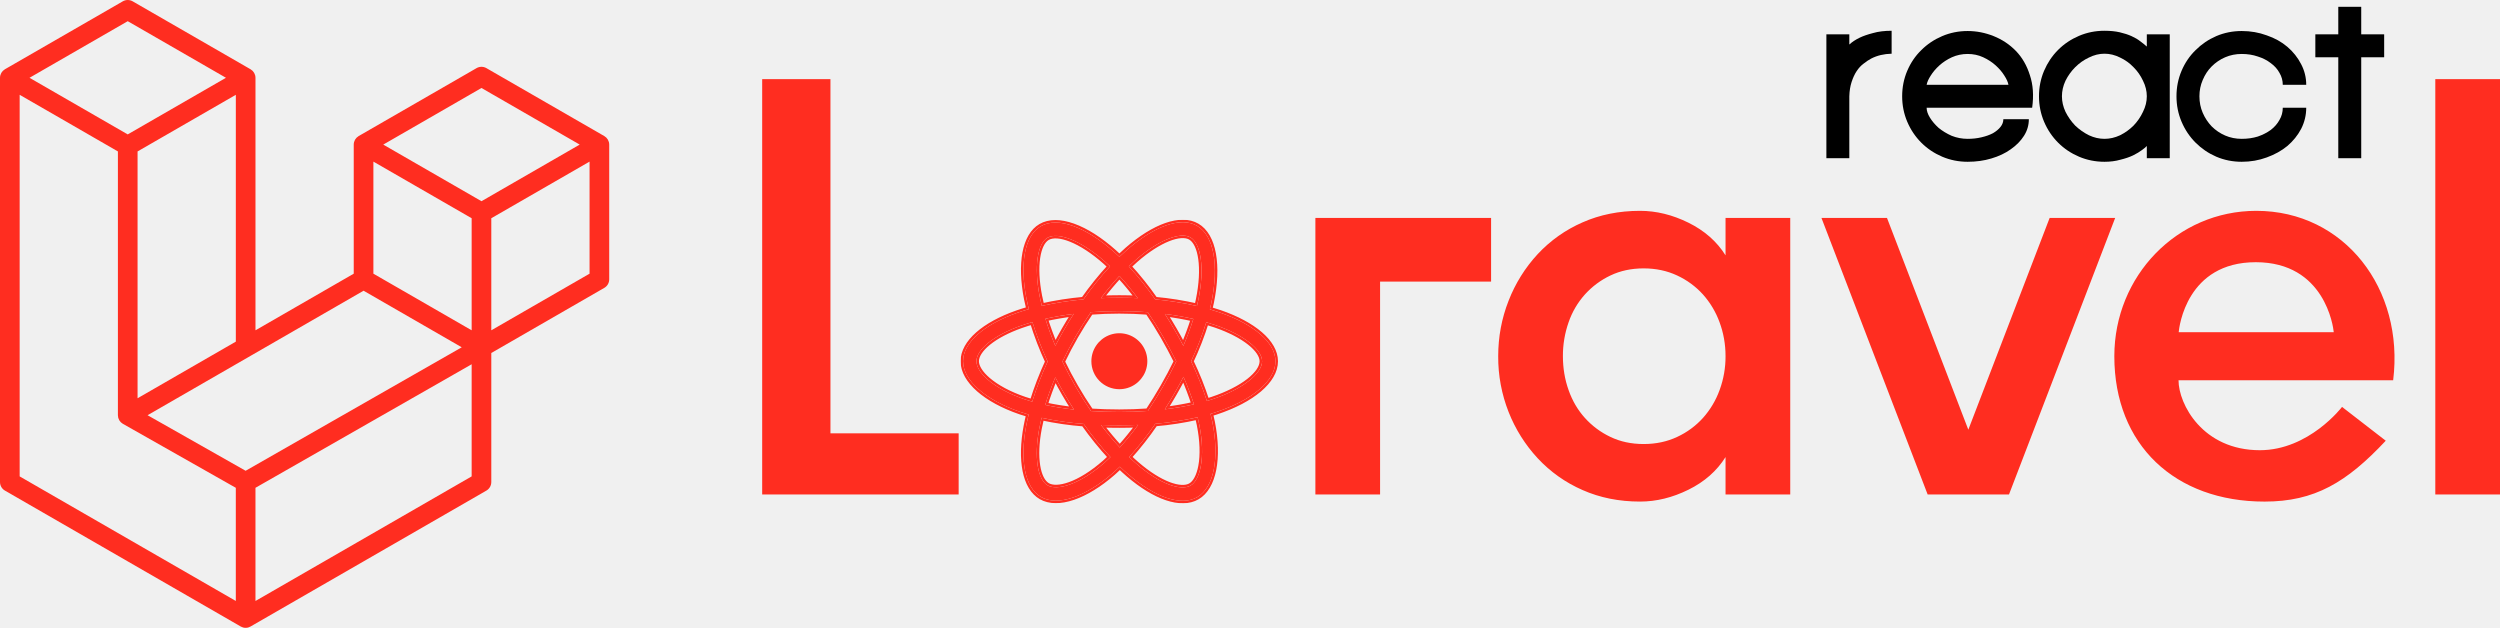
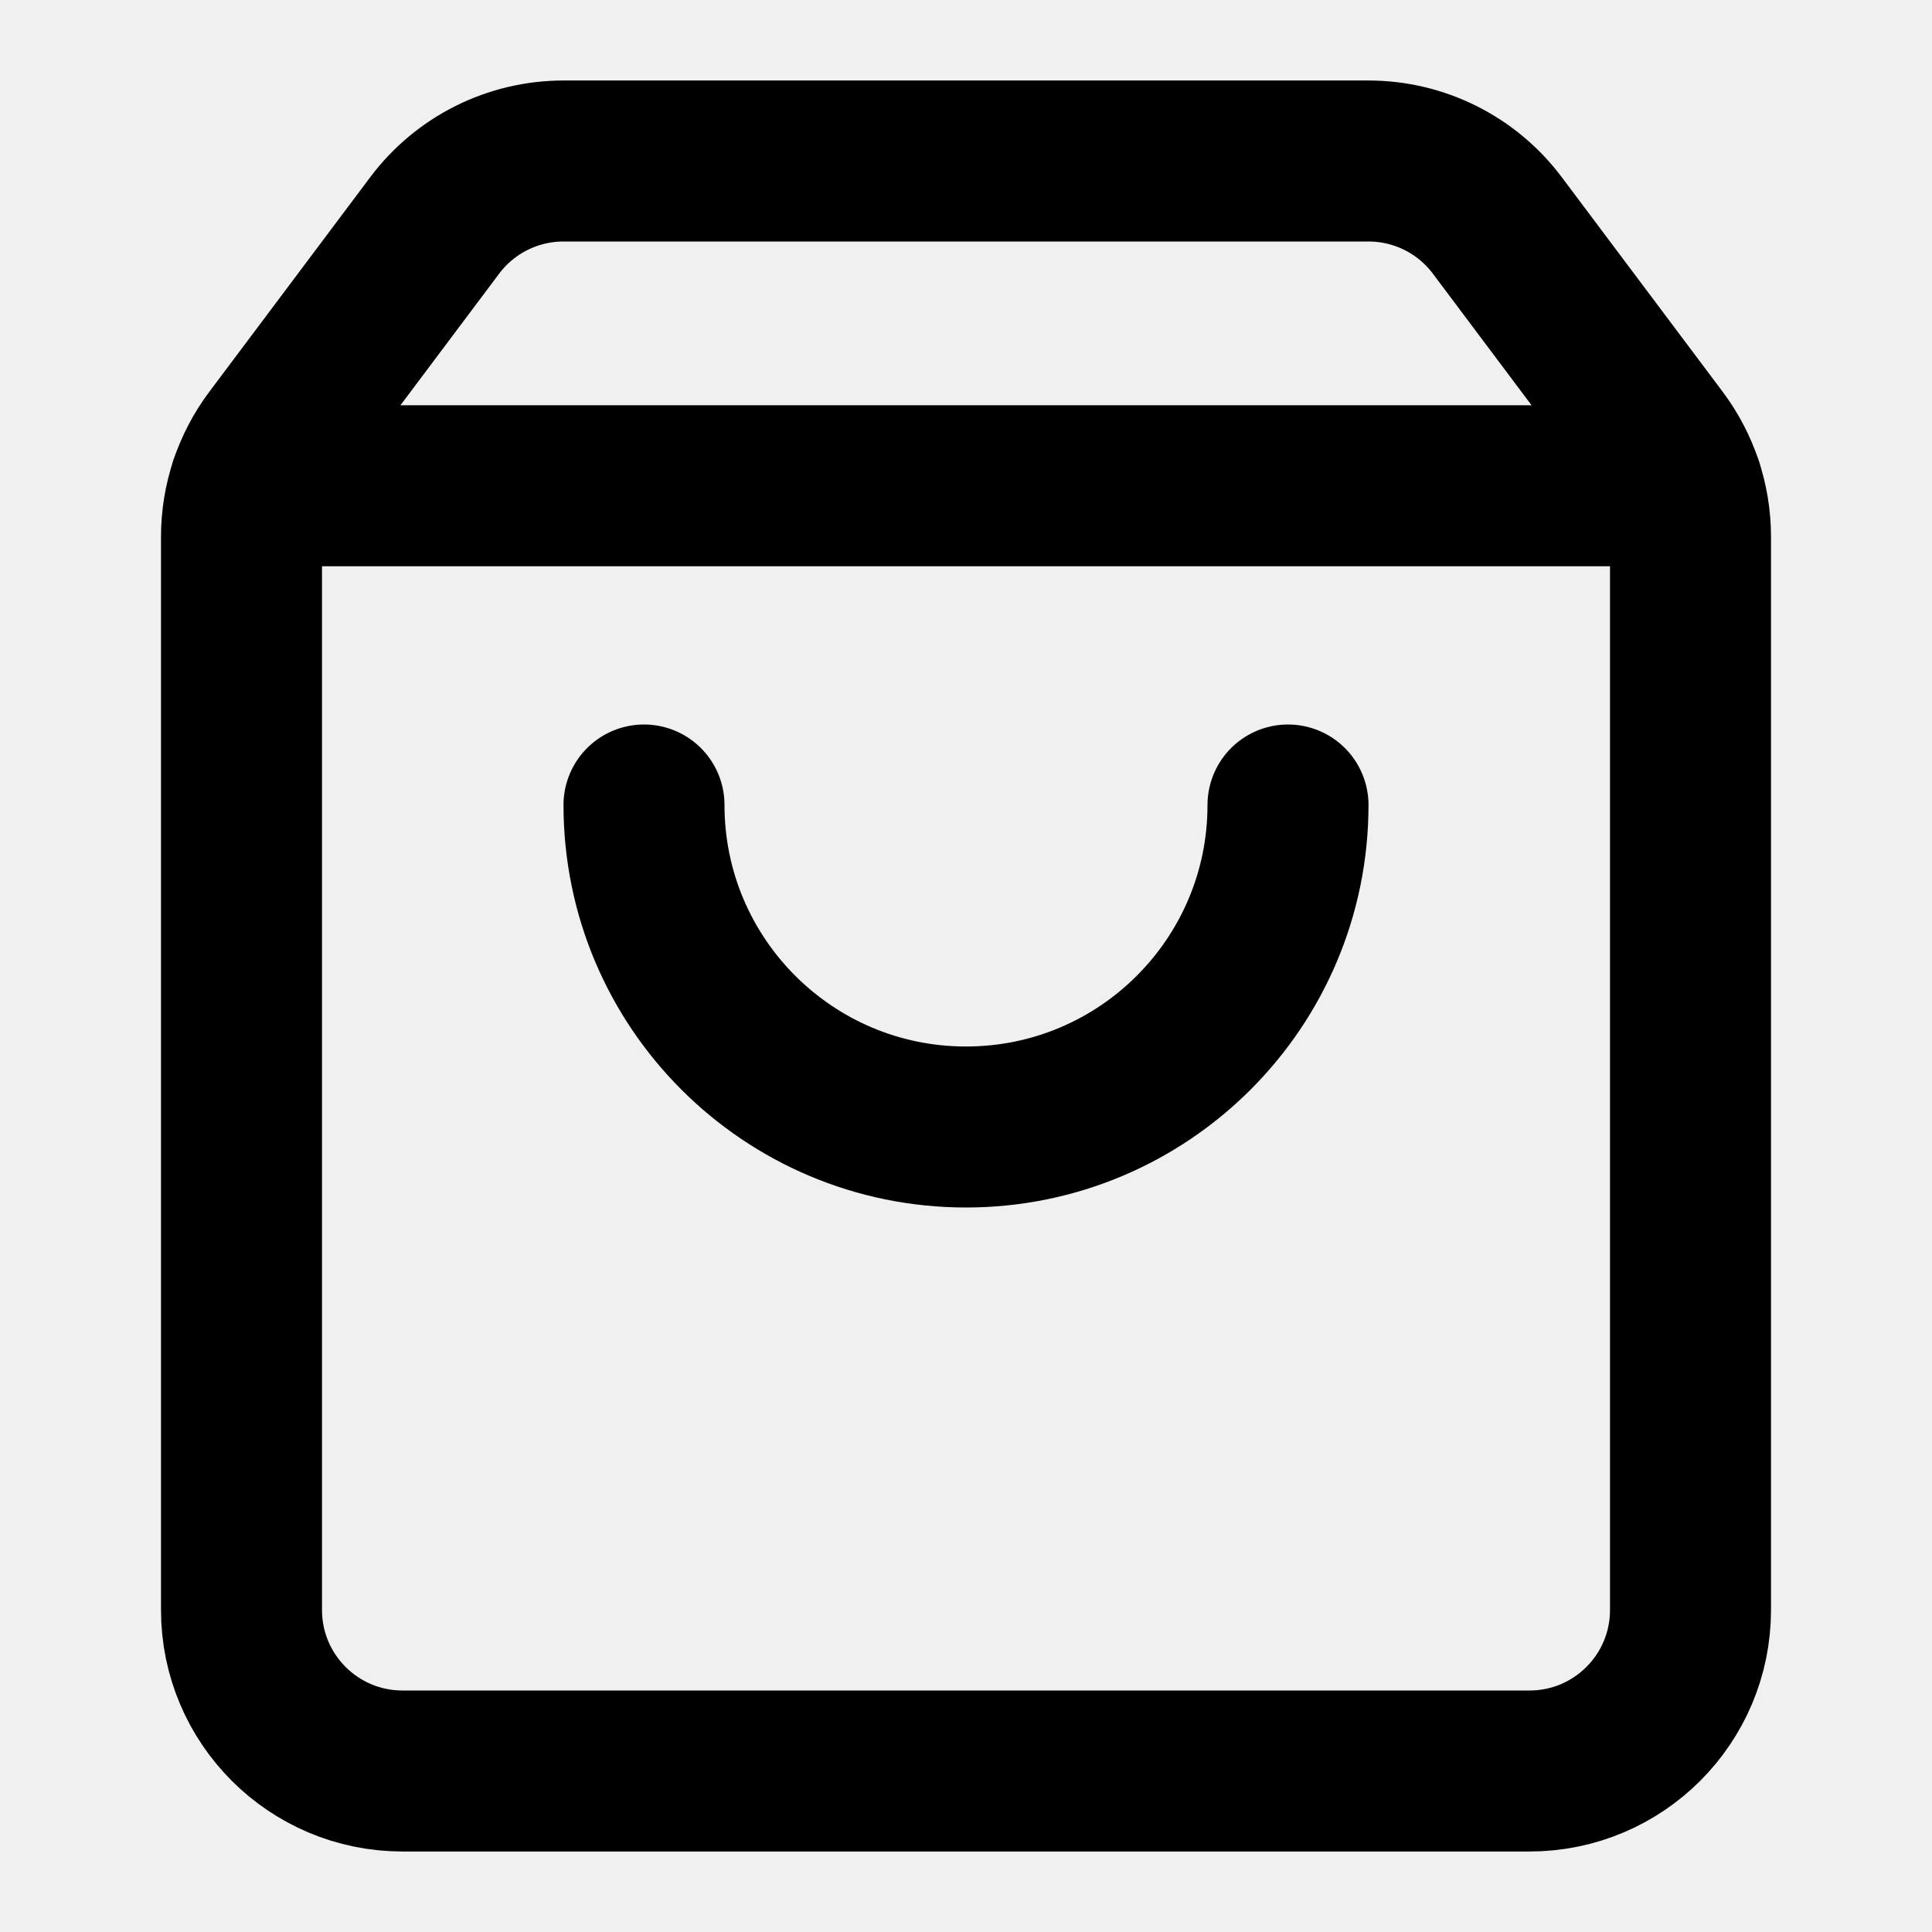
- <svg xmlns="http://www.w3.org/2000/svg" width="1991" height="500" viewBox="0 0 1991 500" fill="none">
-   <mask id="path-1-outside-1_1_7" maskUnits="userSpaceOnUse" x="765" y="175" width="253" height="226" fill="black">
-     <rect fill="white" x="765" y="175" width="253" height="226" />
-     <path d="M971.537 248.894C968.887 247.988 966.217 247.145 963.529 246.365C963.975 244.551 964.386 242.726 964.763 240.892C970.827 211.403 966.862 187.646 953.33 179.825C940.374 172.321 919.125 180.141 897.69 198.84C895.582 200.685 893.518 202.585 891.496 204.541C890.149 203.242 888.767 201.97 887.35 200.727C864.884 180.732 842.365 172.31 828.849 180.157C815.893 187.677 812.042 210.009 817.499 237.958C818.045 240.722 818.658 243.474 819.339 246.214C816.152 247.121 813.073 248.09 810.13 249.117C783.823 258.316 767 272.739 767 287.696C767 303.15 785.056 318.646 812.488 328.042C814.713 328.799 816.959 329.502 819.225 330.152C818.489 333.085 817.838 336.051 817.271 339.05C812.089 366.518 816.131 388.321 829.062 395.795C842.417 403.511 864.822 395.582 886.661 376.458C888.389 374.945 890.116 373.347 891.844 371.664C894.027 373.775 896.273 375.824 898.581 377.811C919.726 396.043 940.607 403.408 953.517 395.914C966.862 388.171 971.2 364.746 965.566 336.246C965.134 334.07 964.637 331.848 964.074 329.582C965.649 329.115 967.192 328.633 968.702 328.136C997.206 318.667 1015.78 303.358 1015.78 287.711C1015.76 272.682 998.403 258.165 971.537 248.894ZM904.681 206.873C923.043 190.854 940.208 184.531 948.033 189.05C956.362 193.865 959.601 213.279 954.367 238.741C954.021 240.399 953.648 242.053 953.247 243.701C942.289 241.208 931.177 239.449 919.985 238.435C913.577 229.204 906.553 220.417 898.959 212.133C900.818 210.33 902.722 208.576 904.671 206.873H904.681ZM840.453 300.476C842.702 304.829 845.053 309.129 847.507 313.376C850.005 317.708 852.608 321.977 855.317 326.182C847.616 325.345 839.963 324.111 832.389 322.487C834.586 315.376 837.292 307.991 840.453 300.476ZM840.453 275.429C837.343 268.074 834.711 260.84 832.55 253.853C839.65 252.262 847.216 250.962 855.104 249.977C852.461 254.102 849.918 258.288 847.475 262.534C845.033 266.781 842.687 271.079 840.437 275.429H840.453ZM846.102 287.955C849.377 281.124 852.905 274.425 856.685 267.857C860.461 261.292 864.481 254.878 868.745 248.614C876.146 248.054 883.733 247.759 891.398 247.759C899.063 247.759 906.697 248.054 914.093 248.619C918.311 254.869 922.307 261.261 926.08 267.795C929.853 274.328 933.427 280.996 936.803 287.799C933.472 294.654 929.906 301.381 926.106 307.981C922.336 314.545 918.363 320.978 914.186 327.281C906.801 327.799 899.156 328.084 891.382 328.084C883.609 328.084 876.109 327.84 868.859 327.369C864.564 321.084 860.511 314.642 856.7 308.043C852.89 301.444 849.352 294.748 846.087 287.955H846.102ZM935.305 313.303C937.81 308.957 940.215 304.553 942.519 300.093C945.678 307.255 948.467 314.576 950.874 322.025C943.21 323.751 935.462 325.074 927.661 325.99C930.293 321.813 932.842 317.584 935.305 313.303ZM942.416 275.434C940.121 271.063 937.736 266.744 935.258 262.477C932.84 258.269 930.319 254.113 927.697 250.008C935.632 251.013 943.245 252.35 950.381 253.983C948.087 261.262 945.428 268.421 942.416 275.434ZM891.502 219.747C896.677 225.401 901.563 231.314 906.143 237.461C896.347 236.994 886.545 236.994 876.736 237.461C881.572 231.066 886.521 225.131 891.502 219.747ZM834.198 189.366C842.521 184.536 860.924 191.439 880.323 208.682C881.561 209.786 882.81 210.941 884.054 212.139C876.422 220.421 869.348 229.201 862.878 238.42C851.711 239.426 840.621 241.157 829.678 243.602C829.046 241.059 828.476 238.499 827.968 235.922C823.278 211.962 826.382 193.901 834.198 189.366ZM822.065 319.89C819.992 319.299 817.945 318.658 815.924 317.967C803.796 313.821 793.779 308.411 786.901 302.518C780.744 297.237 777.624 291.966 777.624 287.696C777.624 278.621 791.13 267.043 813.654 259.191C816.483 258.207 819.337 257.307 822.215 256.491C825.561 267.242 829.612 277.759 834.343 287.976C829.555 298.333 825.454 308.994 822.065 319.89ZM879.659 368.436C870.004 376.894 860.333 382.89 851.808 385.911C844.148 388.622 838.048 388.7 834.363 386.569C826.517 382.035 823.252 364.523 827.704 341.035C828.232 338.271 828.837 335.507 829.518 332.743C840.57 335.124 851.771 336.75 863.044 337.609C869.577 346.876 876.71 355.706 884.396 364.041C882.852 365.559 881.271 367.021 879.659 368.436ZM891.797 356.402C886.76 350.955 881.732 344.927 876.83 338.449C881.594 338.636 886.445 338.729 891.382 338.729C896.451 338.729 901.468 338.62 906.412 338.397C901.849 344.643 896.971 350.652 891.797 356.402ZM956.331 371.219C954.849 379.221 951.869 384.559 948.184 386.694C940.342 391.244 923.577 385.331 905.5 369.736C903.427 367.954 901.354 366.041 899.244 364.036C906.781 355.668 913.747 346.803 920.094 337.501C931.429 336.54 942.685 334.8 953.781 332.292C954.289 334.344 954.738 336.355 955.128 338.325C957.621 350.918 957.979 362.31 956.331 371.219ZM965.349 318.024C963.991 318.475 962.591 318.911 961.171 319.336C957.692 308.535 953.483 297.983 948.572 287.753C953.299 277.659 957.343 267.26 960.679 256.626C963.224 257.367 965.696 258.145 968.075 258.969C991.096 266.908 1005.14 278.663 1005.14 287.696C1005.14 297.335 989.971 309.846 965.349 318.024Z" />
-   </mask>
-   <path d="M971.537 248.894C968.887 247.988 966.217 247.145 963.529 246.365C963.975 244.551 964.386 242.726 964.763 240.892C970.827 211.403 966.862 187.646 953.33 179.825C940.374 172.321 919.125 180.141 897.69 198.84C895.582 200.685 893.518 202.585 891.496 204.541C890.149 203.242 888.767 201.97 887.35 200.727C864.884 180.732 842.365 172.31 828.849 180.157C815.893 187.677 812.042 210.009 817.499 237.958C818.045 240.722 818.658 243.474 819.339 246.214C816.152 247.121 813.073 248.09 810.13 249.117C783.823 258.316 767 272.739 767 287.696C767 303.15 785.056 318.646 812.488 328.042C814.713 328.799 816.959 329.502 819.225 330.152C818.489 333.085 817.838 336.051 817.271 339.05C812.089 366.518 816.131 388.321 829.062 395.795C842.417 403.511 864.822 395.582 886.661 376.458C888.389 374.945 890.116 373.347 891.844 371.664C894.027 373.775 896.273 375.824 898.581 377.811C919.726 396.043 940.607 403.408 953.517 395.914C966.862 388.171 971.2 364.746 965.566 336.246C965.134 334.07 964.637 331.848 964.074 329.582C965.649 329.115 967.192 328.633 968.702 328.136C997.206 318.667 1015.78 303.358 1015.78 287.711C1015.76 272.682 998.403 258.165 971.537 248.894ZM904.681 206.873C923.043 190.854 940.208 184.531 948.033 189.05C956.362 193.865 959.601 213.279 954.367 238.741C954.021 240.399 953.648 242.053 953.247 243.701C942.289 241.208 931.177 239.449 919.985 238.435C913.577 229.204 906.553 220.417 898.959 212.133C900.818 210.33 902.722 208.576 904.671 206.873H904.681ZM840.453 300.476C842.702 304.829 845.053 309.129 847.507 313.376C850.005 317.708 852.608 321.977 855.317 326.182C847.616 325.345 839.963 324.111 832.389 322.487C834.586 315.376 837.292 307.991 840.453 300.476ZM840.453 275.429C837.343 268.074 834.711 260.84 832.55 253.853C839.65 252.262 847.216 250.962 855.104 249.977C852.461 254.102 849.918 258.288 847.475 262.534C845.033 266.781 842.687 271.079 840.437 275.429H840.453ZM846.102 287.955C849.377 281.124 852.905 274.425 856.685 267.857C860.461 261.292 864.481 254.878 868.745 248.614C876.146 248.054 883.733 247.759 891.398 247.759C899.063 247.759 906.697 248.054 914.093 248.619C918.311 254.869 922.307 261.261 926.08 267.795C929.853 274.328 933.427 280.996 936.803 287.799C933.472 294.654 929.906 301.381 926.106 307.981C922.336 314.545 918.363 320.978 914.186 327.281C906.801 327.799 899.156 328.084 891.382 328.084C883.609 328.084 876.109 327.84 868.859 327.369C864.564 321.084 860.511 314.642 856.7 308.043C852.89 301.444 849.352 294.748 846.087 287.955H846.102ZM935.305 313.303C937.81 308.957 940.215 304.553 942.519 300.093C945.678 307.255 948.467 314.576 950.874 322.025C943.21 323.751 935.462 325.074 927.661 325.99C930.293 321.813 932.842 317.584 935.305 313.303ZM942.416 275.434C940.121 271.063 937.736 266.744 935.258 262.477C932.84 258.269 930.319 254.113 927.697 250.008C935.632 251.013 943.245 252.35 950.381 253.983C948.087 261.262 945.428 268.421 942.416 275.434ZM891.502 219.747C896.677 225.401 901.563 231.314 906.143 237.461C896.347 236.994 886.545 236.994 876.736 237.461C881.572 231.066 886.521 225.131 891.502 219.747ZM834.198 189.366C842.521 184.536 860.924 191.439 880.323 208.682C881.561 209.786 882.81 210.941 884.054 212.139C876.422 220.421 869.348 229.201 862.878 238.42C851.711 239.426 840.621 241.157 829.678 243.602C829.046 241.059 828.476 238.499 827.968 235.922C823.278 211.962 826.382 193.901 834.198 189.366ZM822.065 319.89C819.992 319.299 817.945 318.658 815.924 317.967C803.796 313.821 793.779 308.411 786.901 302.518C780.744 297.237 777.624 291.966 777.624 287.696C777.624 278.621 791.13 267.043 813.654 259.191C816.483 258.207 819.337 257.307 822.215 256.491C825.561 267.242 829.612 277.759 834.343 287.976C829.555 298.333 825.454 308.994 822.065 319.89ZM879.659 368.436C870.004 376.894 860.333 382.89 851.808 385.911C844.148 388.622 838.048 388.7 834.363 386.569C826.517 382.035 823.252 364.523 827.704 341.035C828.232 338.271 828.837 335.507 829.518 332.743C840.57 335.124 851.771 336.75 863.044 337.609C869.577 346.876 876.71 355.706 884.396 364.041C882.852 365.559 881.271 367.021 879.659 368.436ZM891.797 356.402C886.76 350.955 881.732 344.927 876.83 338.449C881.594 338.636 886.445 338.729 891.382 338.729C896.451 338.729 901.468 338.62 906.412 338.397C901.849 344.643 896.971 350.652 891.797 356.402ZM956.331 371.219C954.849 379.221 951.869 384.559 948.184 386.694C940.342 391.244 923.577 385.331 905.5 369.736C903.427 367.954 901.354 366.041 899.244 364.036C906.781 355.668 913.747 346.803 920.094 337.501C931.429 336.54 942.685 334.8 953.781 332.292C954.289 334.344 954.738 336.355 955.128 338.325C957.621 350.918 957.979 362.31 956.331 371.219ZM965.349 318.024C963.991 318.475 962.591 318.911 961.171 319.336C957.692 308.535 953.483 297.983 948.572 287.753C953.299 277.659 957.343 267.26 960.679 256.626C963.224 257.367 965.696 258.145 968.075 258.969C991.096 266.908 1005.14 278.663 1005.14 287.696C1005.14 297.335 989.971 309.846 965.349 318.024Z" fill="#FF2D20" />
-   <path d="M971.537 248.894C968.887 247.988 966.217 247.145 963.529 246.365C963.975 244.551 964.386 242.726 964.763 240.892C970.827 211.403 966.862 187.646 953.33 179.825C940.374 172.321 919.125 180.141 897.69 198.84C895.582 200.685 893.518 202.585 891.496 204.541C890.149 203.242 888.767 201.97 887.35 200.727C864.884 180.732 842.365 172.31 828.849 180.157C815.893 187.677 812.042 210.009 817.499 237.958C818.045 240.722 818.658 243.474 819.339 246.214C816.152 247.121 813.073 248.09 810.13 249.117C783.823 258.316 767 272.739 767 287.696C767 303.15 785.056 318.646 812.488 328.042C814.713 328.799 816.959 329.502 819.225 330.152C818.489 333.085 817.838 336.051 817.271 339.05C812.089 366.518 816.131 388.321 829.062 395.795C842.417 403.511 864.822 395.582 886.661 376.458C888.389 374.945 890.116 373.347 891.844 371.664C894.027 373.775 896.273 375.824 898.581 377.811C919.726 396.043 940.607 403.408 953.517 395.914C966.862 388.171 971.2 364.746 965.566 336.246C965.134 334.07 964.637 331.848 964.074 329.582C965.649 329.115 967.192 328.633 968.702 328.136C997.206 318.667 1015.78 303.358 1015.78 287.711C1015.76 272.682 998.403 258.165 971.537 248.894ZM904.681 206.873C923.043 190.854 940.208 184.531 948.033 189.05C956.362 193.865 959.601 213.279 954.367 238.741C954.021 240.399 953.648 242.053 953.247 243.701C942.289 241.208 931.177 239.449 919.985 238.435C913.577 229.204 906.553 220.417 898.959 212.133C900.818 210.33 902.722 208.576 904.671 206.873H904.681ZM840.453 300.476C842.702 304.829 845.053 309.129 847.507 313.376C850.005 317.708 852.608 321.977 855.317 326.182C847.616 325.345 839.963 324.111 832.389 322.487C834.586 315.376 837.292 307.991 840.453 300.476ZM840.453 275.429C837.343 268.074 834.711 260.84 832.55 253.853C839.65 252.262 847.216 250.962 855.104 249.977C852.461 254.102 849.918 258.288 847.475 262.534C845.033 266.781 842.687 271.079 840.437 275.429H840.453ZM846.102 287.955C849.377 281.124 852.905 274.425 856.685 267.857C860.461 261.292 864.481 254.878 868.745 248.614C876.146 248.054 883.733 247.759 891.398 247.759C899.063 247.759 906.697 248.054 914.093 248.619C918.311 254.869 922.307 261.261 926.08 267.795C929.853 274.328 933.427 280.996 936.803 287.799C933.472 294.654 929.906 301.381 926.106 307.981C922.336 314.545 918.363 320.978 914.186 327.281C906.801 327.799 899.156 328.084 891.382 328.084C883.609 328.084 876.109 327.84 868.859 327.369C864.564 321.084 860.511 314.642 856.7 308.043C852.89 301.444 849.352 294.748 846.087 287.955H846.102ZM935.305 313.303C937.81 308.957 940.215 304.553 942.519 300.093C945.678 307.255 948.467 314.576 950.874 322.025C943.21 323.751 935.462 325.074 927.661 325.99C930.293 321.813 932.842 317.584 935.305 313.303ZM942.416 275.434C940.121 271.063 937.736 266.744 935.258 262.477C932.84 258.269 930.319 254.113 927.697 250.008C935.632 251.013 943.245 252.35 950.381 253.983C948.087 261.262 945.428 268.421 942.416 275.434ZM891.502 219.747C896.677 225.401 901.563 231.314 906.143 237.461C896.347 236.994 886.545 236.994 876.736 237.461C881.572 231.066 886.521 225.131 891.502 219.747ZM834.198 189.366C842.521 184.536 860.924 191.439 880.323 208.682C881.561 209.786 882.81 210.941 884.054 212.139C876.422 220.421 869.348 229.201 862.878 238.42C851.711 239.426 840.621 241.157 829.678 243.602C829.046 241.059 828.476 238.499 827.968 235.922C823.278 211.962 826.382 193.901 834.198 189.366ZM822.065 319.89C819.992 319.299 817.945 318.658 815.924 317.967C803.796 313.821 793.779 308.411 786.901 302.518C780.744 297.237 777.624 291.966 777.624 287.696C777.624 278.621 791.13 267.043 813.654 259.191C816.483 258.207 819.337 257.307 822.215 256.491C825.561 267.242 829.612 277.759 834.343 287.976C829.555 298.333 825.454 308.994 822.065 319.89ZM879.659 368.436C870.004 376.894 860.333 382.89 851.808 385.911C844.148 388.622 838.048 388.7 834.363 386.569C826.517 382.035 823.252 364.523 827.704 341.035C828.232 338.271 828.837 335.507 829.518 332.743C840.57 335.124 851.771 336.75 863.044 337.609C869.577 346.876 876.71 355.706 884.396 364.041C882.852 365.559 881.271 367.021 879.659 368.436ZM891.797 356.402C886.76 350.955 881.732 344.927 876.83 338.449C881.594 338.636 886.445 338.729 891.382 338.729C896.451 338.729 901.468 338.62 906.412 338.397C901.849 344.643 896.971 350.652 891.797 356.402ZM956.331 371.219C954.849 379.221 951.869 384.559 948.184 386.694C940.342 391.244 923.577 385.331 905.5 369.736C903.427 367.954 901.354 366.041 899.244 364.036C906.781 355.668 913.747 346.803 920.094 337.501C931.429 336.54 942.685 334.8 953.781 332.292C954.289 334.344 954.738 336.355 955.128 338.325C957.621 350.918 957.979 362.31 956.331 371.219ZM965.349 318.024C963.991 318.475 962.591 318.911 961.171 319.336C957.692 308.535 953.483 297.983 948.572 287.753C953.299 277.659 957.343 267.26 960.679 256.626C963.224 257.367 965.696 258.145 968.075 258.969C991.096 266.908 1005.14 278.663 1005.14 287.696C1005.14 297.335 989.971 309.846 965.349 318.024Z" stroke="#FF2D20" stroke-width="4" mask="url(#path-1-outside-1_1_7)" />
-   <path d="M891.382 309.96C895.793 309.974 900.109 308.679 903.783 306.24C907.457 303.8 910.325 300.324 912.023 296.253C913.721 292.182 914.172 287.699 913.321 283.372C912.469 279.044 910.352 275.066 907.239 271.943C904.125 268.819 900.154 266.689 895.829 265.823C891.504 264.957 887.02 265.394 882.944 267.079C878.867 268.764 875.383 271.62 872.931 275.286C870.479 278.953 869.17 283.264 869.17 287.675C869.164 290.597 869.733 293.492 870.847 296.193C871.96 298.895 873.595 301.351 875.658 303.421C877.72 305.49 880.171 307.133 882.869 308.255C885.567 309.377 888.46 309.957 891.382 309.96Z" fill="#FF2D20" />
-   <path fill-rule="evenodd" clip-rule="evenodd" d="M484.904 113.113C485.084 113.78 485.176 114.467 485.178 115.157V222.481C485.178 223.859 484.815 225.212 484.125 226.404C483.435 227.596 482.443 228.584 481.25 229.27L391.267 281.132V383.926C391.267 386.724 389.782 389.306 387.359 390.715L199.527 498.958C199.097 499.202 198.628 499.359 198.159 499.525C197.984 499.584 197.817 499.691 197.632 499.74C196.319 500.087 194.939 500.087 193.626 499.74C193.411 499.682 193.215 499.564 193.01 499.486C192.58 499.33 192.131 499.193 191.72 498.958L3.928 390.715C2.735 390.029 1.744 389.04 1.054 387.848C0.365 386.656 0.001 385.304 0 383.926L0 61.955C0 61.251 0.098 60.566 0.274 59.901C0.332 59.676 0.469 59.471 0.547 59.246C0.694 58.835 0.831 58.414 1.046 58.033C1.192 57.779 1.407 57.573 1.583 57.338C1.808 57.025 2.013 56.703 2.277 56.429C2.501 56.204 2.795 56.038 3.049 55.842C3.332 55.607 3.586 55.353 3.908 55.167L97.819 1.045C99.008 0.36 100.356 0 101.728 0C103.099 0 104.447 0.36 105.636 1.045L199.537 55.167H199.557C199.869 55.363 200.133 55.607 200.417 55.832C200.671 56.028 200.954 56.204 201.179 56.419C201.452 56.703 201.648 57.025 201.882 57.338C202.048 57.573 202.273 57.779 202.41 58.033C202.635 58.424 202.762 58.835 202.918 59.246C202.996 59.471 203.133 59.676 203.192 59.911C203.371 60.578 203.463 61.265 203.465 61.955V263.055L281.713 217.952V115.148C281.713 114.463 281.81 113.768 281.986 113.113C282.055 112.878 282.182 112.673 282.26 112.448C282.416 112.037 282.553 111.617 282.768 111.235C282.915 110.981 283.13 110.775 283.296 110.541C283.53 110.228 283.726 109.905 283.999 109.631C284.224 109.406 284.507 109.24 284.761 109.044C285.054 108.809 285.309 108.555 285.621 108.369L379.542 54.248C380.73 53.562 382.078 53.201 383.45 53.201C384.822 53.201 386.17 53.562 387.359 54.248L481.26 108.369C481.592 108.565 481.846 108.809 482.139 109.034C482.383 109.23 482.667 109.406 482.891 109.621C483.165 109.905 483.36 110.228 483.595 110.541C483.771 110.775 483.986 110.981 484.123 111.235C484.347 111.617 484.474 112.037 484.631 112.448C484.719 112.673 484.846 112.878 484.904 113.113ZM469.524 217.952V128.705L436.664 147.642L391.267 173.808V263.055L469.534 217.952H469.524ZM375.623 379.397V290.091L330.969 315.621L203.455 388.475V478.622L375.623 379.397ZM15.653 75.503V379.397L187.802 478.612V388.485L97.868 337.532L97.839 337.513L97.8 337.493C97.497 337.317 97.243 337.063 96.959 336.847C96.715 336.652 96.432 336.495 96.217 336.28L96.197 336.251C95.943 336.006 95.767 335.703 95.552 335.429C95.357 335.165 95.122 334.94 94.966 334.666L94.956 334.637C94.78 334.343 94.673 333.991 94.546 333.659C94.419 333.365 94.253 333.091 94.175 332.778C94.077 332.407 94.057 332.006 94.018 331.624C93.979 331.331 93.901 331.037 93.901 330.744V120.606L48.514 94.43L15.653 75.503ZM101.737 16.872L23.5 61.955L101.718 107.039L179.946 61.946L101.718 16.872H101.737ZM142.425 298.23L187.812 272.074V75.503L154.951 94.44L109.554 120.606V317.177L142.425 298.23ZM383.45 70.074L305.222 115.157L383.45 160.241L461.668 115.148L383.45 70.074ZM375.623 173.808L330.227 147.642L297.366 128.705V217.952L342.753 244.108L375.623 263.055V173.808ZM195.619 374.927L310.362 309.351L367.719 276.583L289.549 231.529L199.547 283.401L117.518 330.675L195.619 374.927Z" fill="#FF2D20" />
-   <path fill-rule="evenodd" clip-rule="evenodd" d="M661.371 63V345.115H763.474V393.787H607V63H661.371ZM1047.57 393.787V173.576H1187.5V224.268H1099.09V393.811H1047.57V393.787ZM1374.22 203.347V173.576H1425.75V393.799H1374.22V364.016C1367.29 375.045 1357.45 383.712 1344.68 390.004C1331.92 396.308 1319.08 399.454 1306.15 399.454C1289.45 399.454 1274.17 396.394 1260.3 390.249C1246.79 384.36 1234.64 375.751 1224.61 364.958C1214.66 354.224 1206.81 341.728 1201.45 328.112C1195.88 313.965 1193.07 298.88 1193.17 283.675C1193.17 268.251 1195.93 253.513 1201.45 239.484C1206.77 225.777 1214.62 213.193 1224.6 202.393C1234.64 191.605 1246.79 183 1260.3 177.114C1274.17 170.969 1289.45 167.909 1306.15 167.909C1319.07 167.909 1331.92 171.055 1344.68 177.359C1357.45 183.663 1367.29 192.318 1374.22 203.347ZM1369.5 310.619C1372.67 301.995 1374.27 292.875 1374.22 283.688C1374.22 274.225 1372.63 265.252 1369.5 256.757C1366.54 248.576 1362.06 241.035 1356.27 234.538C1350.5 228.166 1343.5 223.021 1335.7 219.408C1327.67 215.638 1318.75 213.74 1308.99 213.74C1299.22 213.74 1290.39 215.638 1282.52 219.408C1274.81 223.064 1267.9 228.206 1262.19 234.538C1256.42 241.001 1252 248.551 1249.2 256.744C1246.17 265.399 1244.65 274.508 1244.7 283.675C1244.7 293.126 1246.18 302.111 1249.2 310.606C1252.18 319.126 1256.52 326.52 1262.19 332.824C1267.9 339.159 1274.81 344.302 1282.52 347.955C1290.39 351.737 1299.22 353.623 1308.99 353.623C1318.75 353.623 1327.67 351.737 1335.7 347.955C1343.51 344.346 1350.5 339.2 1356.27 332.824C1362.06 326.332 1366.54 318.795 1369.5 310.619ZM1632.33 173.576H1684.52L1599.96 393.799H1535.18L1450.61 173.576H1502.8L1567.57 342.214L1632.33 173.576ZM1796.91 167.909C1867.06 167.909 1914.91 230.07 1905.92 302.821H1734.98C1734.98 321.819 1754.17 358.544 1799.74 358.544C1838.92 358.544 1865.19 324.084 1865.2 324.06L1900.01 350.991C1868.89 384.202 1843.4 399.467 1803.49 399.467C1732.19 399.467 1683.85 354.369 1683.85 283.688C1683.85 219.751 1733.82 167.909 1796.91 167.909ZM1735.11 264.542H1858.6C1858.22 260.307 1851.52 208.819 1796.49 208.819C1741.45 208.819 1735.51 260.307 1735.11 264.542ZM1939.47 393.787V63H1991V393.787H1939.47Z" fill="#FF2D20" />
-   <path d="M1472.8 35.462C1474.96 33.432 1477.74 31.605 1481.12 29.981C1483.96 28.628 1487.48 27.41 1491.68 26.327C1495.87 25.109 1500.81 24.5 1506.49 24.5V42.77C1500.4 42.905 1494.99 44.191 1490.25 46.627C1488.22 47.71 1486.19 49.063 1484.16 50.687C1482.13 52.176 1480.31 54.138 1478.68 56.574C1477.06 59.01 1475.71 61.92 1474.62 65.303C1473.54 68.551 1472.93 72.34 1472.8 76.671V126H1454.53V27.342H1472.8V35.462Z" fill="black" />
-   <path d="M1615.77 94.941C1615.77 99.678 1614.49 104.076 1611.91 108.136C1609.34 112.196 1605.82 115.782 1601.36 118.895C1597.03 122.008 1591.89 124.444 1585.93 126.203C1580.11 127.962 1573.82 128.842 1567.05 128.842C1559.88 128.842 1553.11 127.489 1546.75 124.782C1540.39 122.075 1534.84 118.354 1530.11 113.617C1525.37 108.88 1521.65 103.332 1518.94 96.971C1516.23 90.61 1514.88 83.844 1514.88 76.671C1514.88 69.498 1516.23 62.732 1518.94 56.371C1521.65 50.01 1525.37 44.529 1530.11 39.928C1534.84 35.191 1540.39 31.47 1546.75 28.763C1553.11 26.056 1559.88 24.703 1567.05 24.703C1574.09 24.703 1580.99 26.056 1587.76 28.763C1594.52 31.47 1600.41 35.394 1605.42 40.537C1610.43 45.68 1614.15 52.108 1616.58 59.822C1619.15 67.401 1619.76 76.062 1618.41 85.806H1534.37C1534.37 88.242 1535.25 90.881 1537.01 93.723C1538.77 96.565 1541.07 99.272 1543.91 101.843C1546.89 104.279 1550.34 106.377 1554.26 108.136C1558.32 109.76 1562.59 110.572 1567.05 110.572C1570.98 110.572 1574.63 110.166 1578.01 109.354C1581.53 108.542 1584.58 107.459 1587.15 106.106C1589.72 104.617 1591.75 102.926 1593.24 101.031C1594.73 99.136 1595.47 97.106 1595.47 94.941H1615.77ZM1599.53 67.536C1599.13 65.371 1598.04 62.935 1596.28 60.228C1594.52 57.386 1592.22 54.679 1589.38 52.108C1586.54 49.537 1583.22 47.371 1579.43 45.612C1575.65 43.853 1571.52 42.973 1567.05 42.973C1562.59 42.973 1558.39 43.853 1554.47 45.612C1550.68 47.371 1547.36 49.537 1544.52 52.108C1541.68 54.679 1539.38 57.386 1537.62 60.228C1535.86 62.935 1534.77 65.371 1534.37 67.536H1599.53Z" fill="black" />
-   <path d="M1709.72 126V116.256C1709.04 117.068 1707.76 118.151 1705.86 119.504C1704.1 120.857 1701.74 122.278 1698.76 123.767C1695.92 125.12 1692.53 126.271 1688.61 127.218C1684.82 128.301 1680.62 128.842 1676.02 128.842C1668.85 128.842 1662.08 127.489 1655.72 124.782C1649.36 122.075 1643.81 118.354 1639.08 113.617C1634.34 108.88 1630.62 103.332 1627.91 96.971C1625.21 90.61 1623.85 83.844 1623.85 76.671C1623.85 69.498 1625.21 62.732 1627.91 56.371C1630.62 50.01 1634.34 44.462 1639.08 39.725C1643.81 34.988 1649.36 31.267 1655.72 28.56C1662.08 25.853 1668.85 24.5 1676.02 24.5C1680.62 24.5 1684.68 24.906 1688.2 25.718C1691.72 26.53 1694.83 27.545 1697.54 28.763C1700.25 29.981 1702.55 31.334 1704.44 32.823C1706.47 34.312 1708.23 35.733 1709.72 37.086V27.342H1727.99V126H1709.72ZM1642.12 76.671C1642.12 80.866 1643.07 84.994 1644.96 89.054C1646.99 93.114 1649.57 96.768 1652.68 100.016C1655.93 103.129 1659.58 105.7 1663.64 107.73C1667.7 109.625 1671.83 110.572 1676.02 110.572C1680.22 110.572 1684.35 109.625 1688.41 107.73C1692.47 105.7 1696.05 103.129 1699.16 100.016C1702.28 96.768 1704.78 93.114 1706.68 89.054C1708.71 84.994 1709.72 80.866 1709.72 76.671C1709.72 72.476 1708.71 68.348 1706.68 64.288C1704.78 60.228 1702.28 56.642 1699.16 53.529C1696.05 50.281 1692.47 47.71 1688.41 45.815C1684.35 43.785 1680.22 42.77 1676.02 42.77C1671.83 42.77 1667.7 43.785 1663.64 45.815C1659.58 47.71 1655.93 50.281 1652.68 53.529C1649.57 56.642 1646.99 60.228 1644.96 64.288C1643.07 68.348 1642.12 72.476 1642.12 76.671Z" fill="black" />
-   <path d="M1836.68 85.806C1836.68 91.761 1835.32 97.377 1832.62 102.655C1829.91 107.798 1826.25 112.331 1821.65 116.256C1817.05 120.045 1811.57 123.09 1805.21 125.391C1798.98 127.692 1792.35 128.842 1785.32 128.842C1778.14 128.842 1771.38 127.489 1765.02 124.782C1758.79 122.075 1753.31 118.354 1748.57 113.617C1743.84 108.88 1740.11 103.332 1737.41 96.971C1734.7 90.61 1733.35 83.844 1733.35 76.671C1733.35 69.498 1734.7 62.732 1737.41 56.371C1740.11 50.01 1743.84 44.529 1748.57 39.928C1753.31 35.191 1758.79 31.47 1765.02 28.763C1771.38 26.056 1778.14 24.703 1785.32 24.703C1792.35 24.703 1798.98 25.853 1805.21 28.154C1811.57 30.319 1817.05 33.364 1821.65 37.289C1826.25 41.214 1829.91 45.815 1832.62 51.093C1835.32 56.236 1836.68 61.717 1836.68 67.536H1818C1818 64.153 1817.12 60.972 1815.36 57.995C1813.74 55.018 1811.44 52.446 1808.46 50.281C1805.48 47.98 1802.03 46.221 1798.11 45.003C1794.18 43.65 1789.92 42.973 1785.32 42.973C1780.58 42.973 1776.18 43.853 1772.12 45.612C1768.06 47.371 1764.47 49.807 1761.36 52.92C1758.38 55.897 1756.02 59.484 1754.26 63.679C1752.5 67.739 1751.62 72.07 1751.62 76.671C1751.62 81.408 1752.5 85.806 1754.26 89.866C1756.02 93.926 1758.38 97.512 1761.36 100.625C1764.47 103.738 1768.06 106.174 1772.12 107.933C1776.18 109.692 1780.58 110.572 1785.32 110.572C1789.92 110.572 1794.18 109.963 1798.11 108.745C1802.03 107.392 1805.48 105.632 1808.46 103.467C1811.44 101.166 1813.74 98.527 1815.36 95.55C1817.12 92.573 1818 89.325 1818 85.806H1836.68Z" fill="black" />
-   <path d="M1862.21 126V45.612H1843.94V27.342H1862.21V5.418H1880.48V27.342H1898.75V45.612H1880.48V126H1862.21Z" fill="black" />
+ <svg xmlns="http://www.w3.org/2000/svg" width="24" height="24" viewBox="0 0 24 24" fill="none" stroke="currentColor" stroke-width="2" stroke-linecap="round" stroke-linejoin="round" class="lucide lucide-shopping-bag-icon lucide-shopping-bag">
+   <path d="M16 10a4 4 0 0 1-8 0" />
+   <path d="M3.103 6.034h17.794" />
+   <path d="M3.4 5.467a2 2 0 0 0-.4 1.2V20a2 2 0 0 0 2 2h14a2 2 0 0 0 2-2V6.667a2 2 0 0 0-.4-1.2l-2-2.667A2 2 0 0 0 17 2H7a2 2 0 0 0-1.6.8z" />
</svg>
